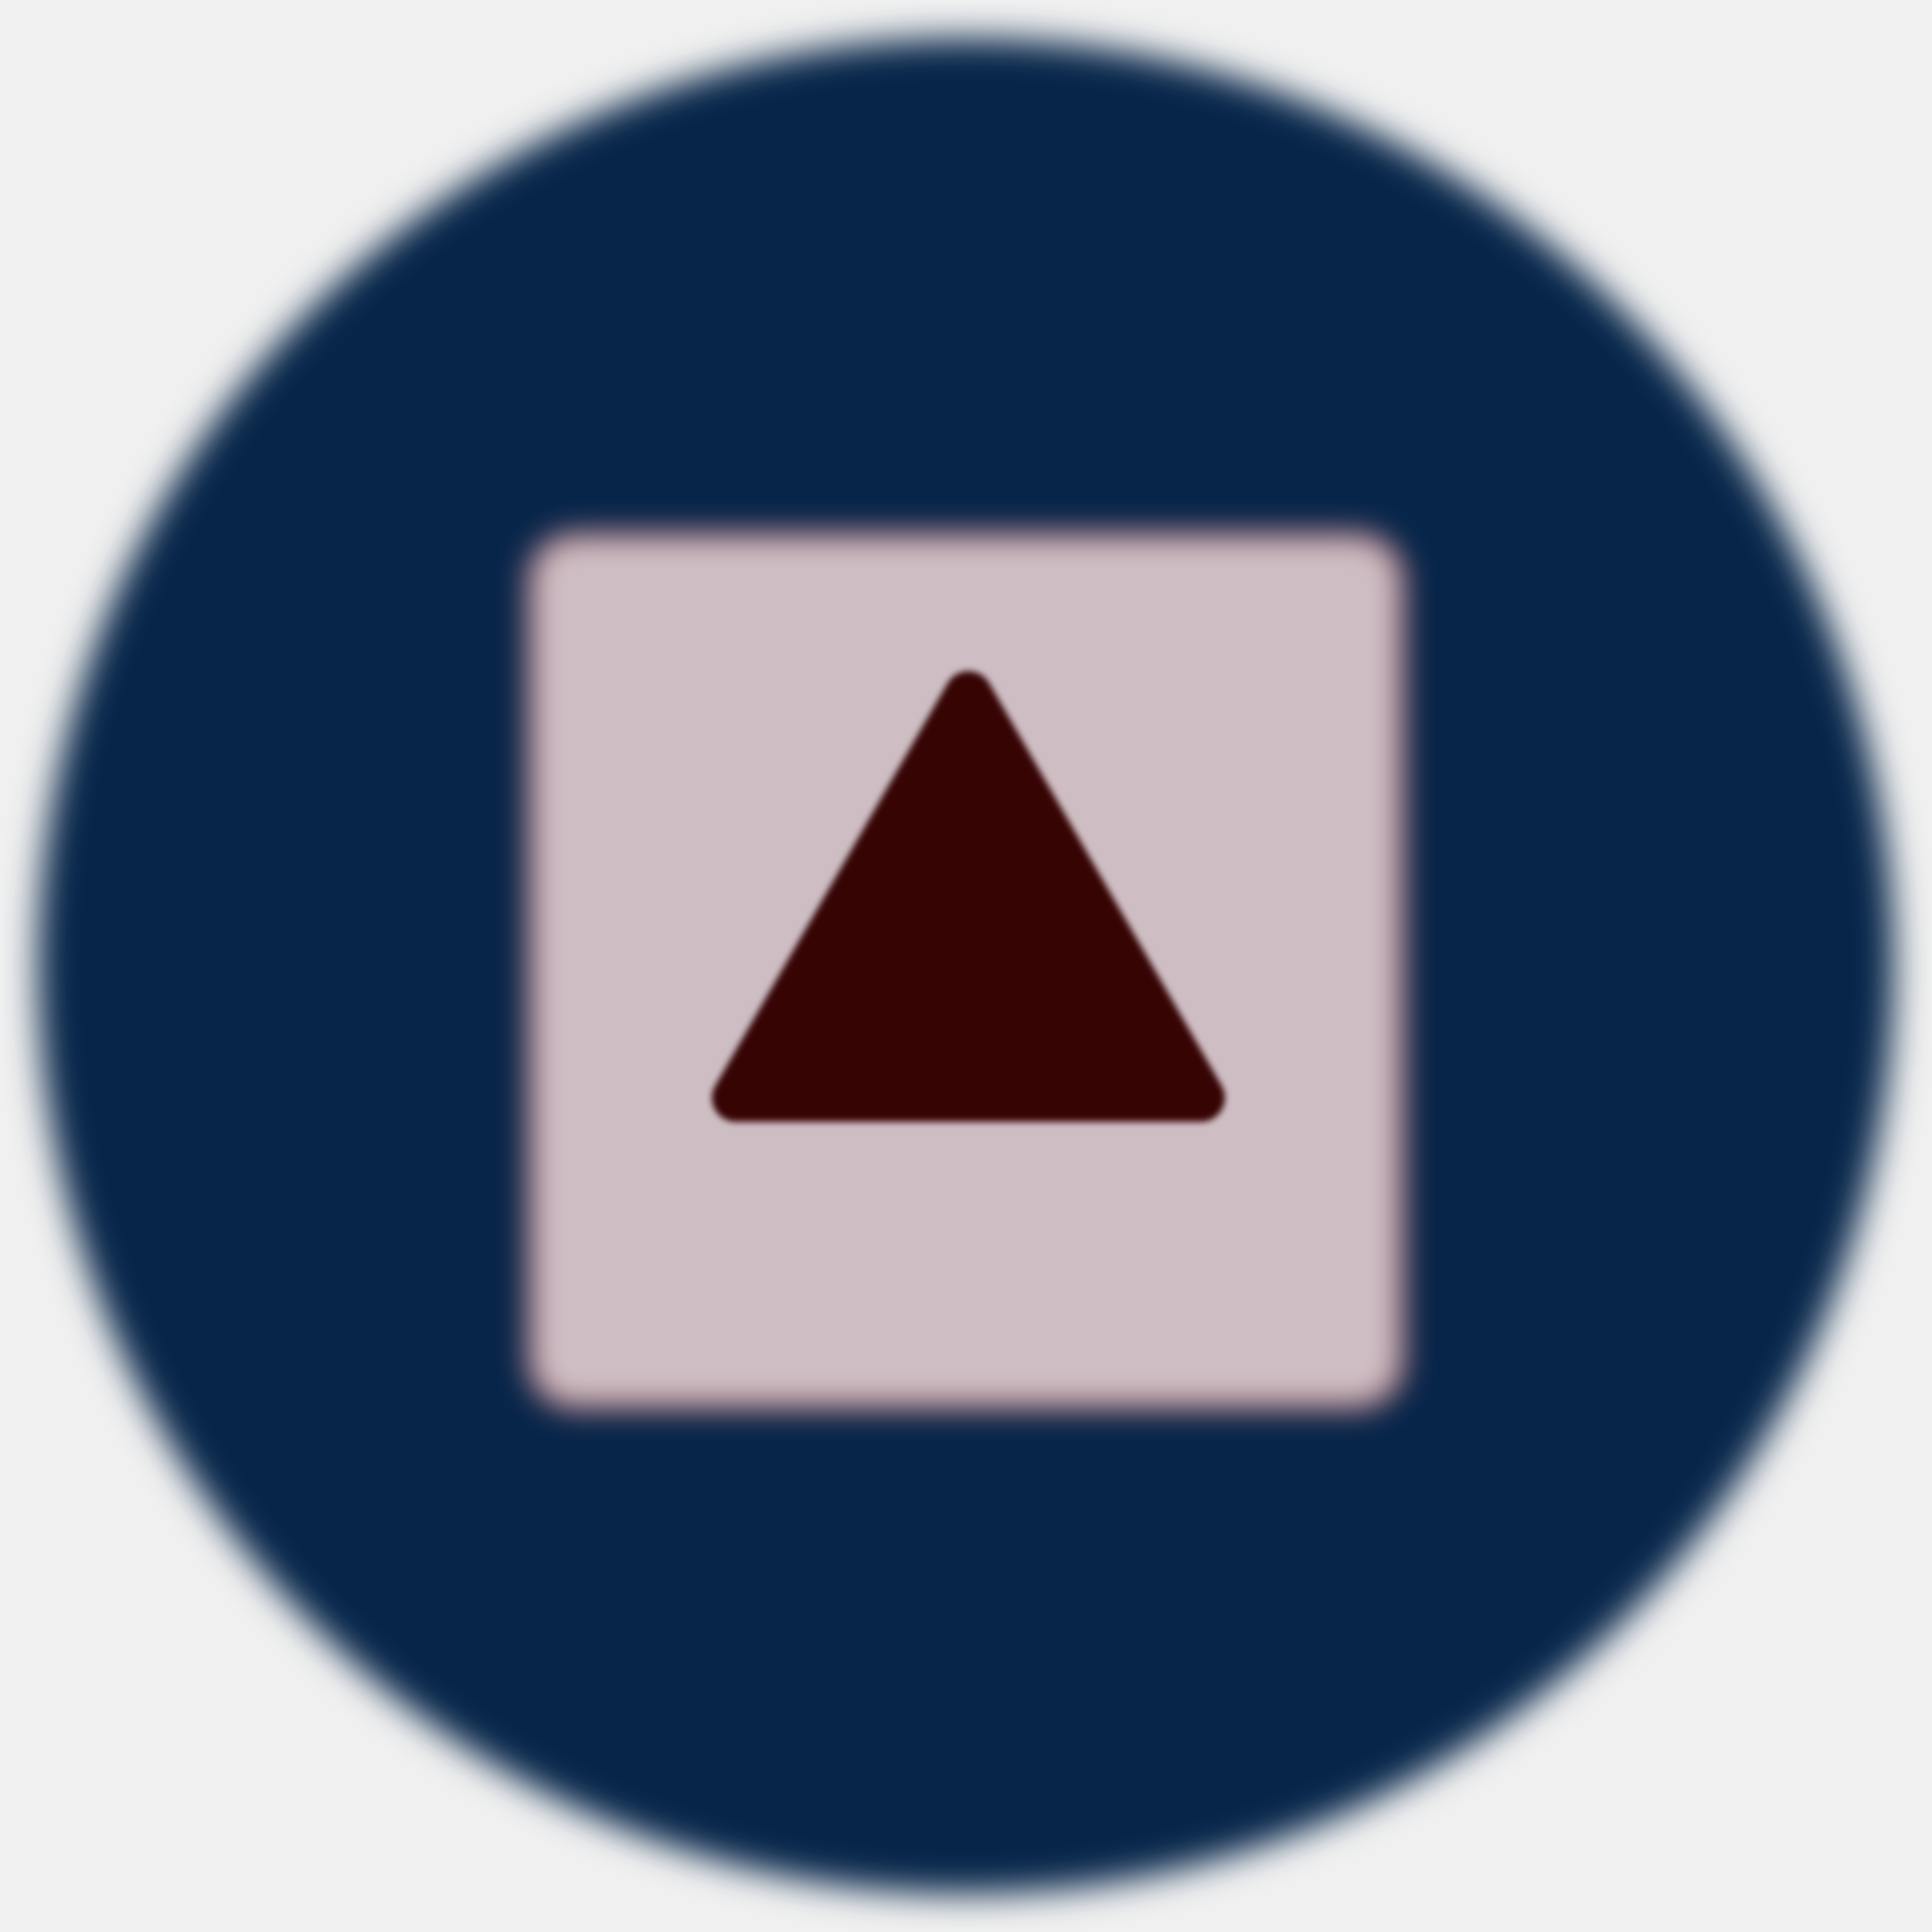
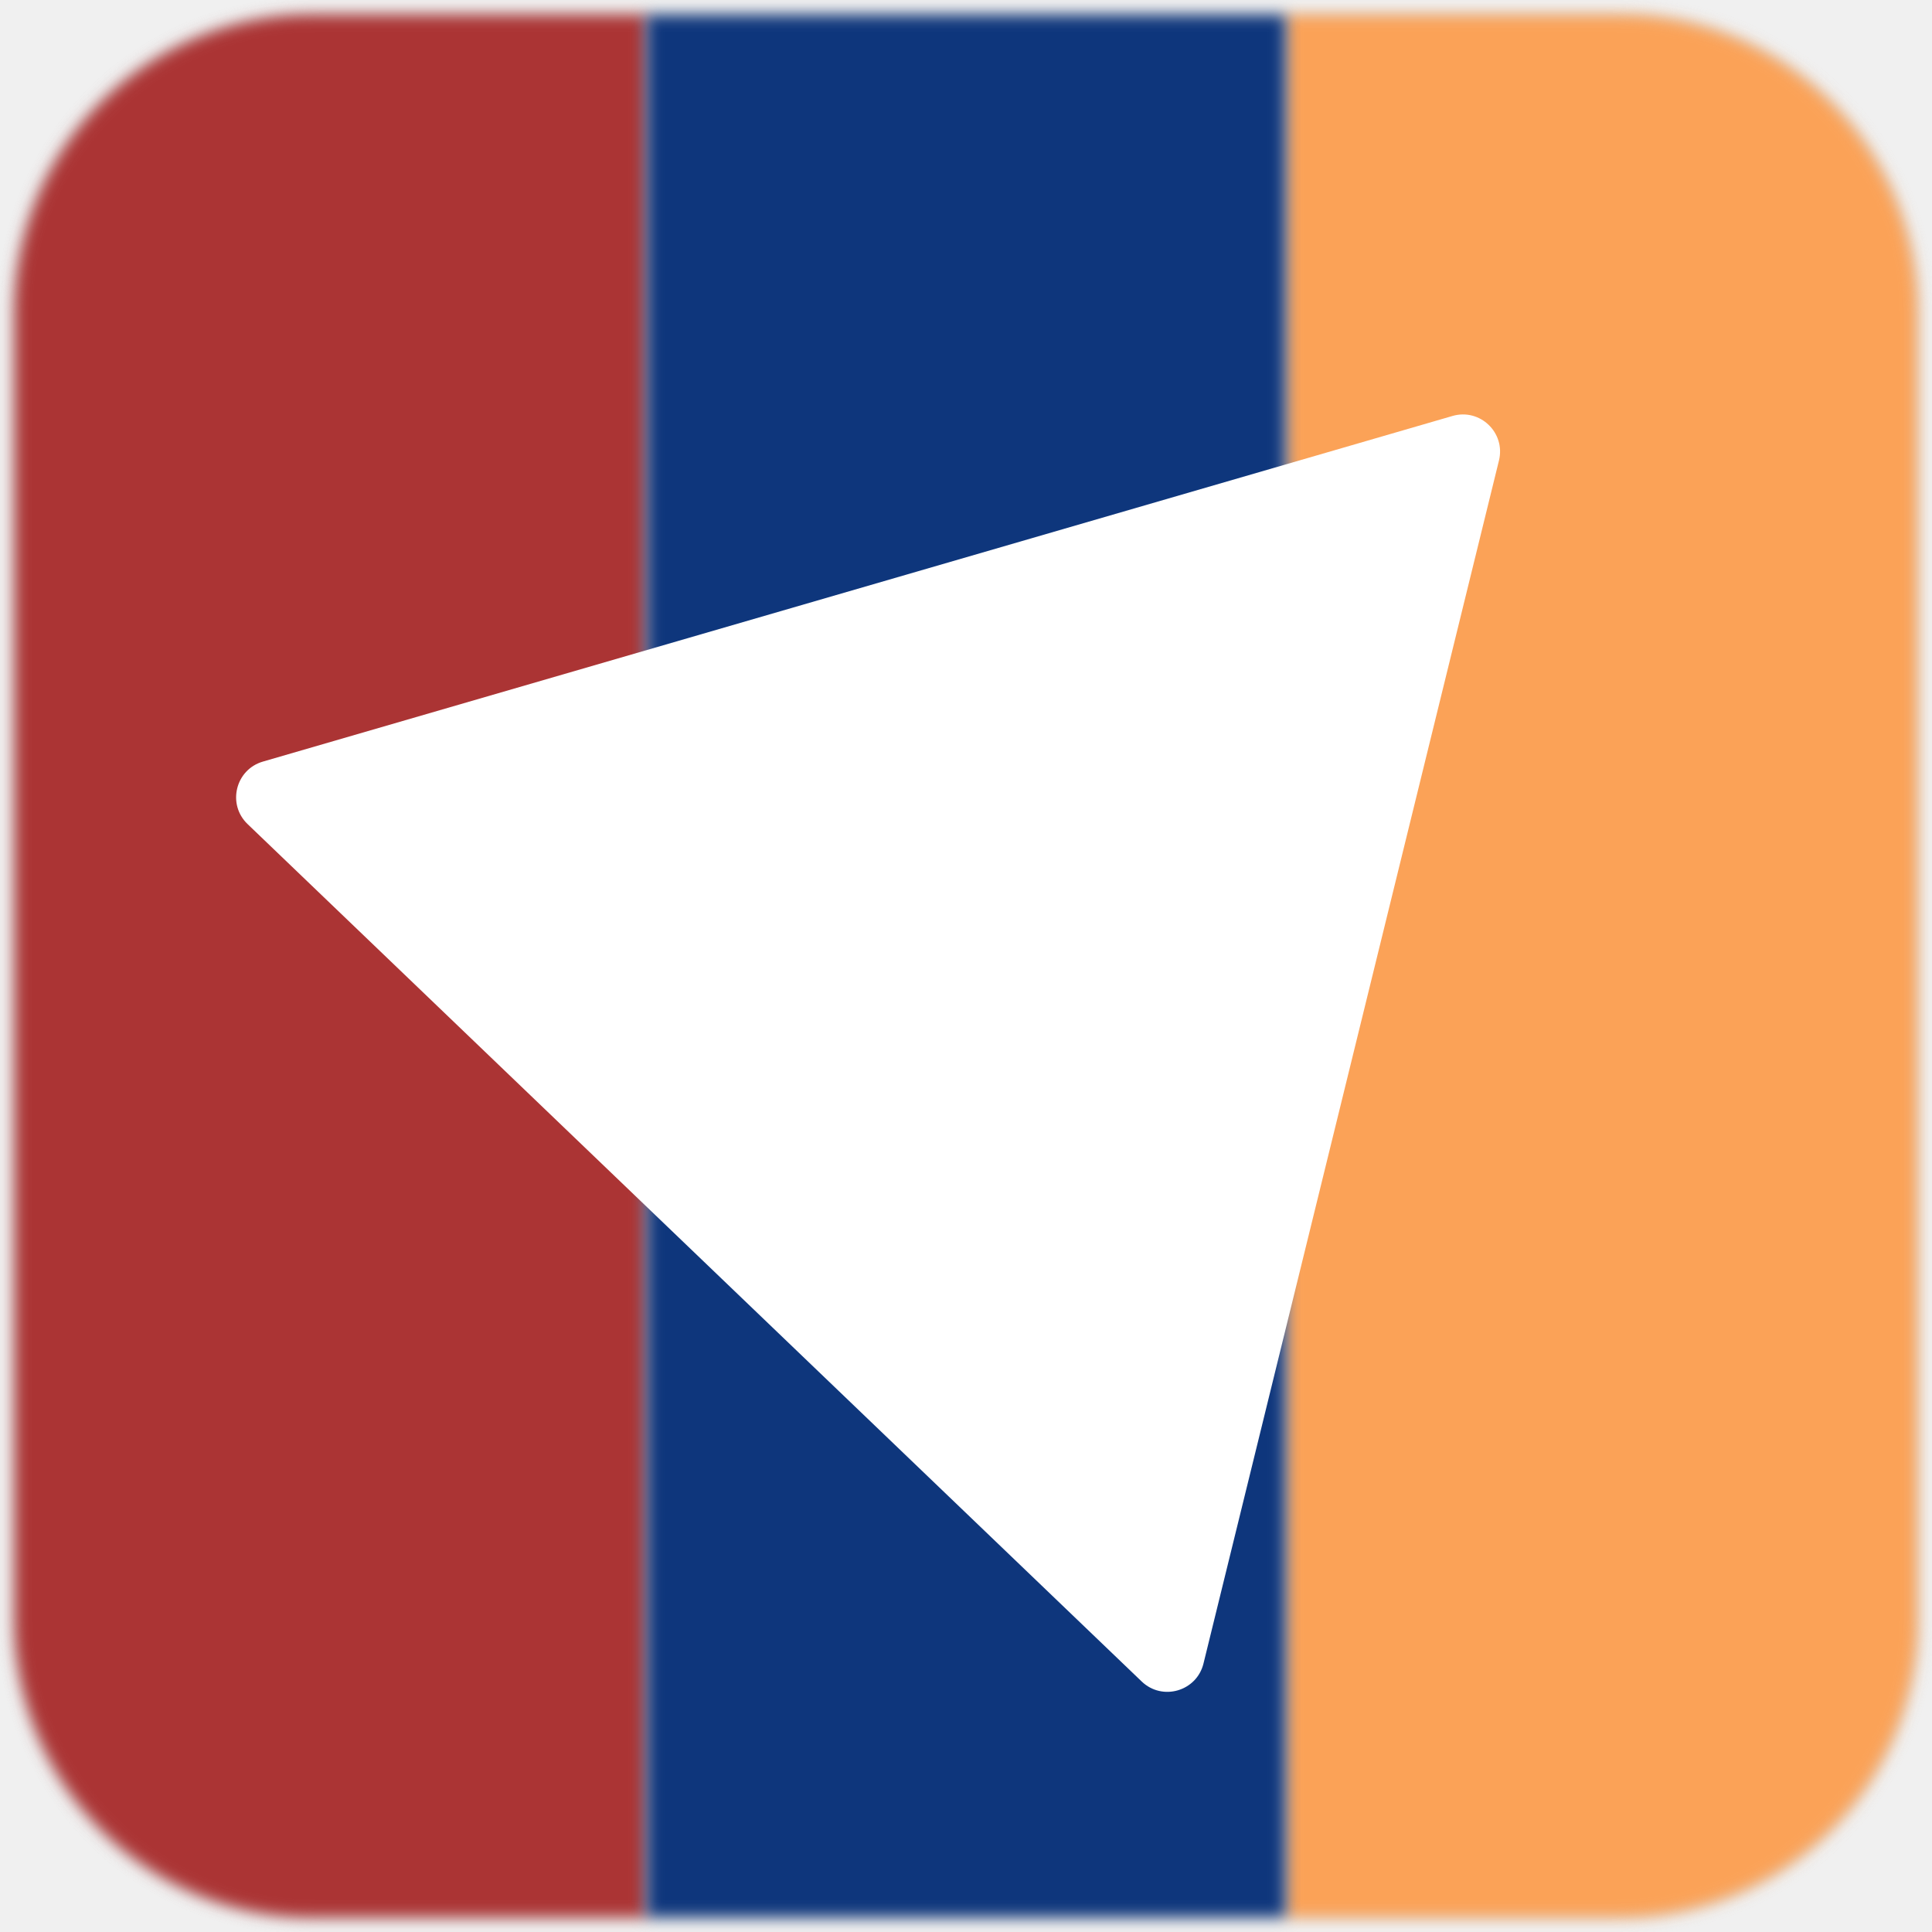
- <svg xmlns="http://www.w3.org/2000/svg" width="403" height="403" viewBox="0 0 403 403" fill="none">
+ <svg xmlns="http://www.w3.org/2000/svg" width="520" height="520" viewBox="0 0 520 520" fill="none">
  <g filter="url(#filter0_f_0_1)">
-     <circle cx="201.5" cy="201.5" r="193.5" fill="#062549" />
+     <rect x="4" y="4" width="512" height="512" rx="80" fill="#D9D9D9" />
  </g>
  <g filter="url(#filter1_f_0_1)">
-     <rect x="110" y="294" width="183" height="183" rx="10" transform="rotate(-90 110 294)" fill="#CEBEC4" />
-     <rect x="110.5" y="293.5" width="182" height="182" rx="9.5" transform="rotate(-90 110.5 293.5)" stroke="#CE4747" />
+     <path d="M174 4L174 516L84 516C39.817 516 4 480.183 4 436L4 84C4 39.817 39.817 4 84 4L174 4Z" fill="#AB3434" />
  </g>
  <g filter="url(#filter2_f_0_1)">
-     <path d="M197.67 142.5C199.594 139.167 204.406 139.167 206.33 142.5L254.828 226.5C256.752 229.833 254.346 234 250.497 234H153.503C149.654 234 147.248 229.833 149.172 226.5L197.67 142.5Z" fill="#370404" />
+     <path d="M436 4C480.183 4 516 39.817 516 84L516 436C516 480.183 480.183 516 436 516L346 516L346 4L436 4Z" fill="#FBA257" />
  </g>
+   <g filter="url(#filter3_f_0_1)">
+     <rect x="346" y="4" width="512" height="172" transform="rotate(90 346 4)" fill="#0E367C" />
+   </g>
+   <path d="M390.946 111.957C398.338 109.809 405.284 116.469 403.448 123.945L323.919 447.741C322.083 455.217 312.842 457.902 307.286 452.574L66.635 221.802C61.079 216.474 63.374 207.129 70.766 204.981L390.946 111.957Z" fill="white" />
  <defs>
-     <filter id="filter0_f_0_1" x="0.7" y="0.7" width="401.6" height="401.6" filterUnits="userSpaceOnUse" color-interpolation-filters="sRGB">
+     <filter id="filter0_f_0_1" x="0" y="0" width="520" height="520" filterUnits="userSpaceOnUse" color-interpolation-filters="sRGB">
      <feFlood flood-opacity="0" result="BackgroundImageFix" />
      <feBlend mode="normal" in="SourceGraphic" in2="BackgroundImageFix" result="shape" />
-       <feGaussianBlur stdDeviation="3.65" result="effect1_foregroundBlur_0_1" />
+       <feGaussianBlur stdDeviation="2" result="effect1_foregroundBlur_0_1" />
    </filter>
-     <filter id="filter1_f_0_1" x="103.7" y="104.7" width="195.6" height="195.6" filterUnits="userSpaceOnUse" color-interpolation-filters="sRGB">
+     <filter id="filter1_f_0_1" x="-3.05176e-05" y="0" width="178" height="520" filterUnits="userSpaceOnUse" color-interpolation-filters="sRGB">
      <feFlood flood-opacity="0" result="BackgroundImageFix" />
      <feBlend mode="normal" in="SourceGraphic" in2="BackgroundImageFix" result="shape" />
-       <feGaussianBlur stdDeviation="3.15" result="effect1_foregroundBlur_0_1" />
+       <feGaussianBlur stdDeviation="2" result="effect1_foregroundBlur_0_1" />
    </filter>
-     <filter id="filter2_f_0_1" x="147.095" y="138.6" width="109.81" height="96.8" filterUnits="userSpaceOnUse" color-interpolation-filters="sRGB">
+     <filter id="filter2_f_0_1" x="342" y="0" width="178" height="520" filterUnits="userSpaceOnUse" color-interpolation-filters="sRGB">
      <feFlood flood-opacity="0" result="BackgroundImageFix" />
      <feBlend mode="normal" in="SourceGraphic" in2="BackgroundImageFix" result="shape" />
-       <feGaussianBlur stdDeviation="0.7" result="effect1_foregroundBlur_0_1" />
+       <feGaussianBlur stdDeviation="2" result="effect1_foregroundBlur_0_1" />
+     </filter>
+     <filter id="filter3_f_0_1" x="170" y="0" width="180" height="520" filterUnits="userSpaceOnUse" color-interpolation-filters="sRGB">
+       <feFlood flood-opacity="0" result="BackgroundImageFix" />
+       <feBlend mode="normal" in="SourceGraphic" in2="BackgroundImageFix" result="shape" />
+       <feGaussianBlur stdDeviation="2" result="effect1_foregroundBlur_0_1" />
    </filter>
  </defs>
</svg>
